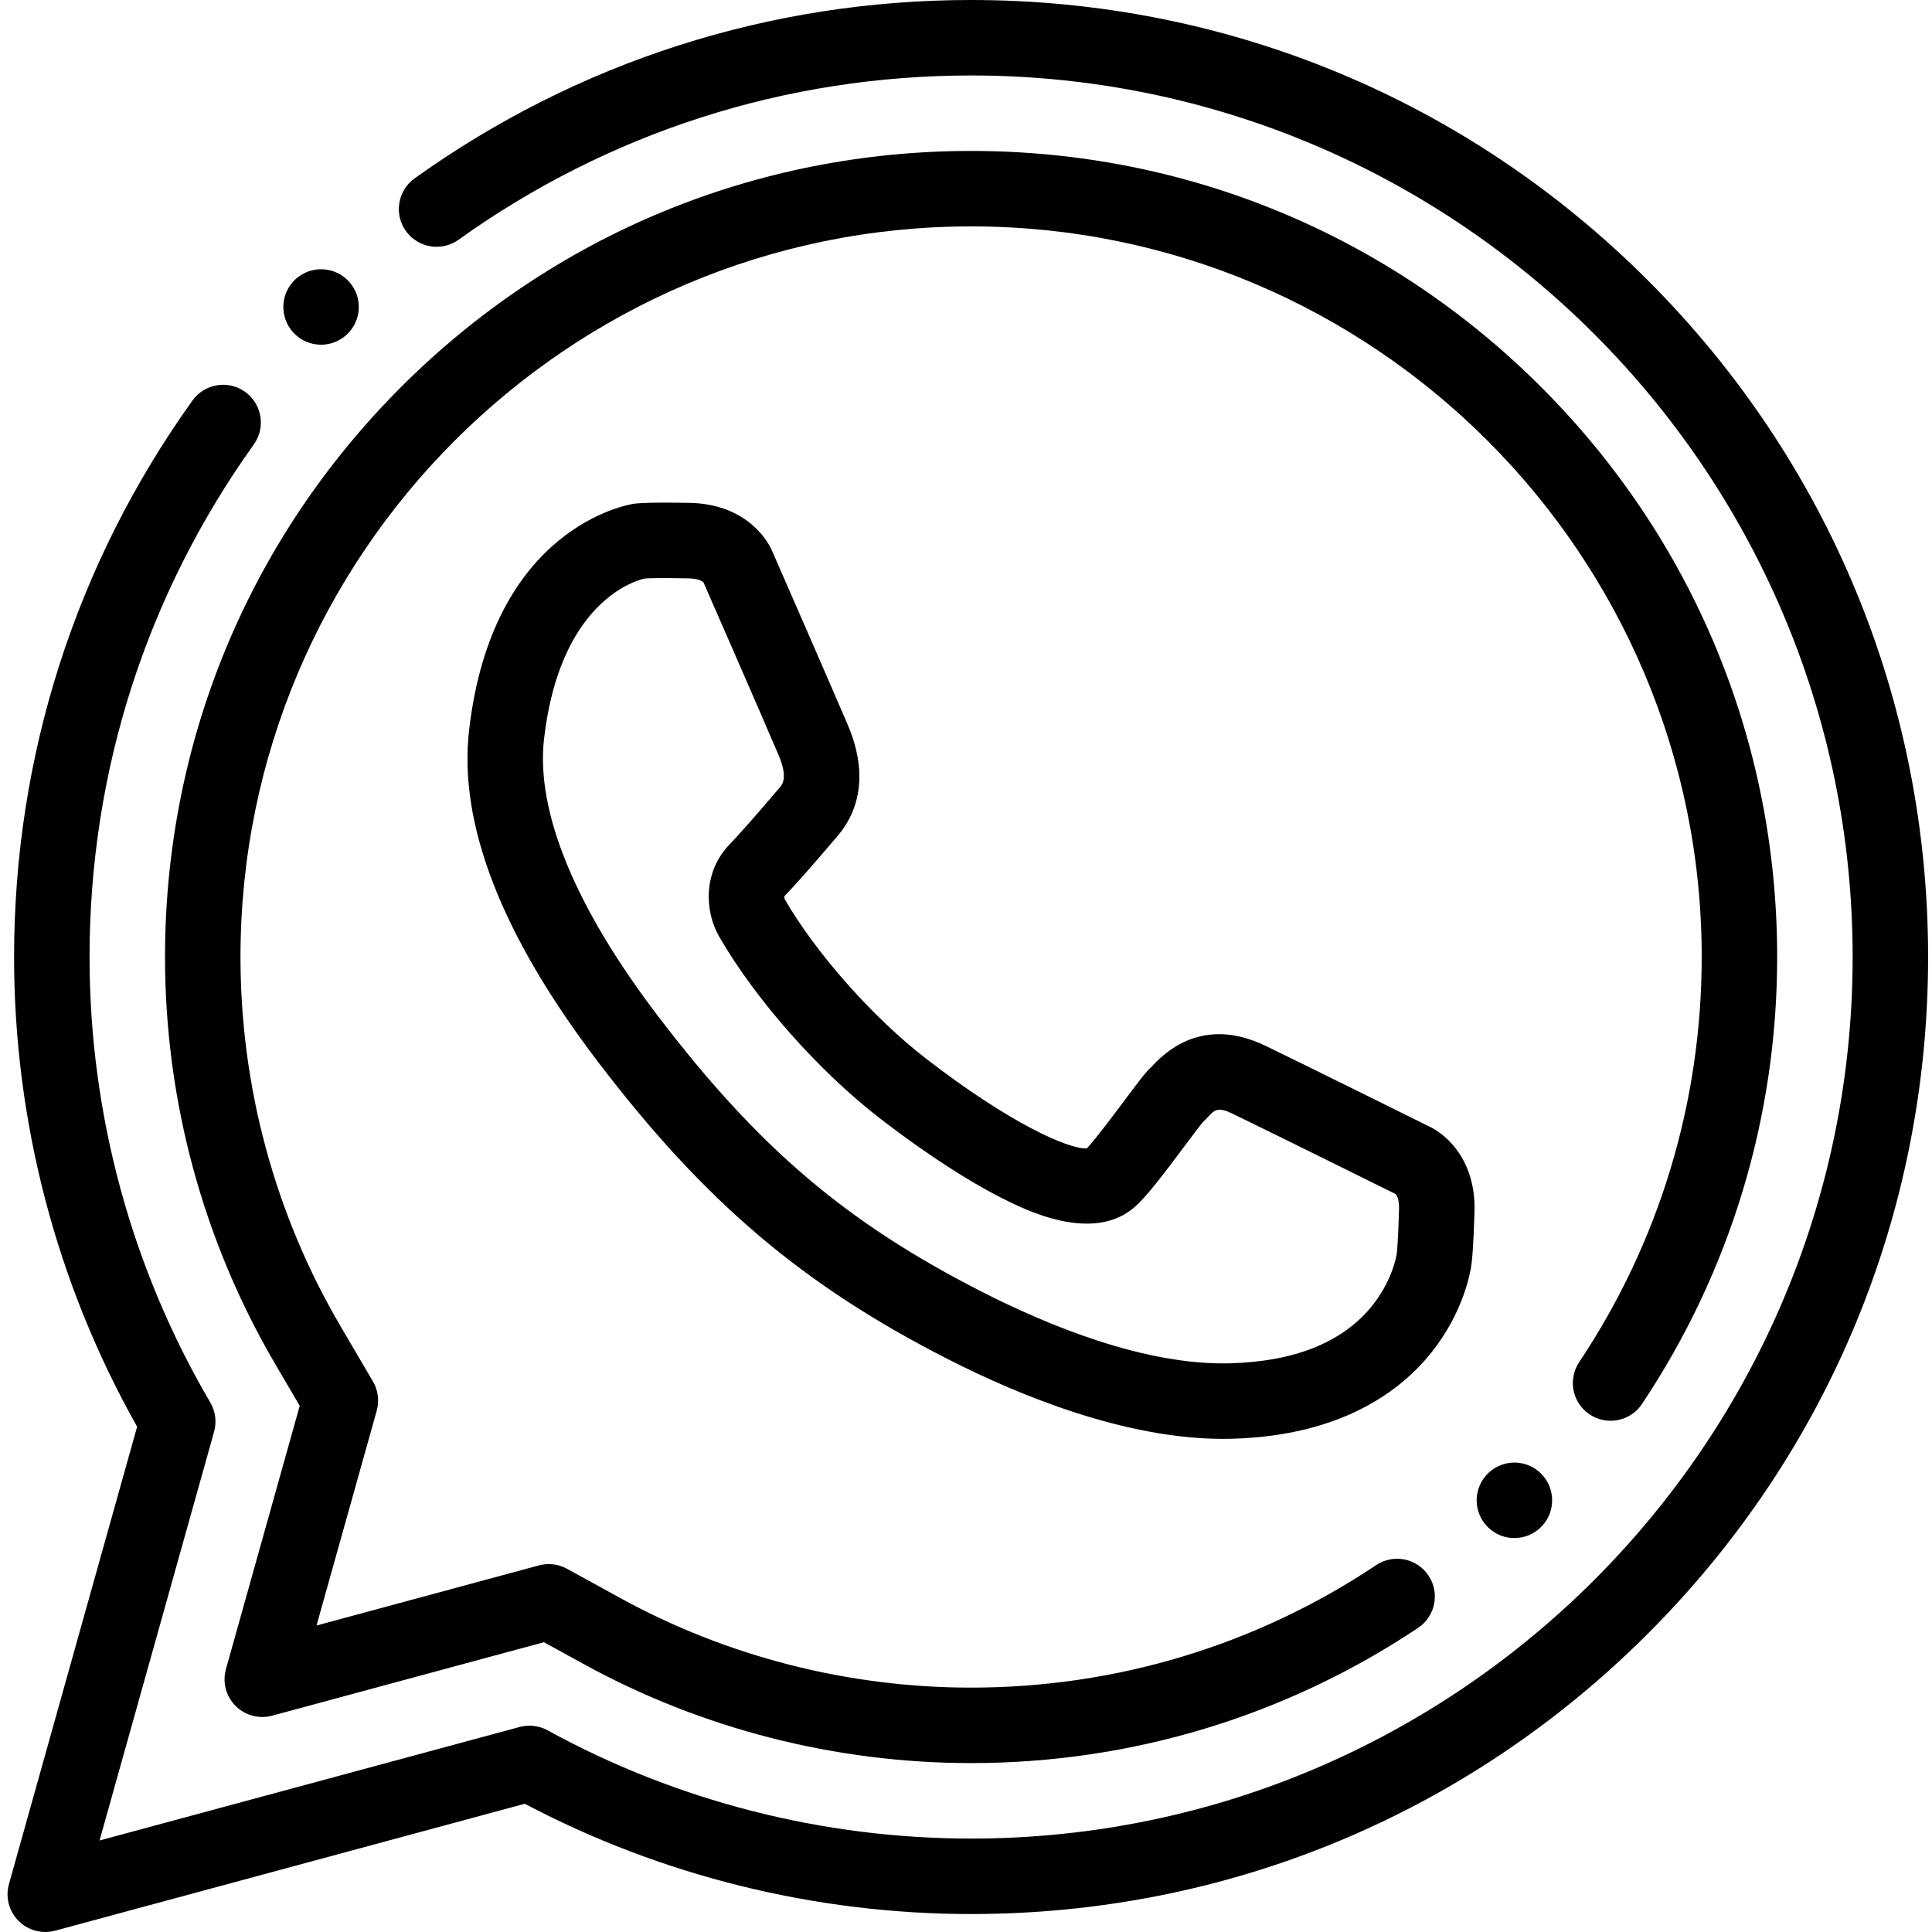
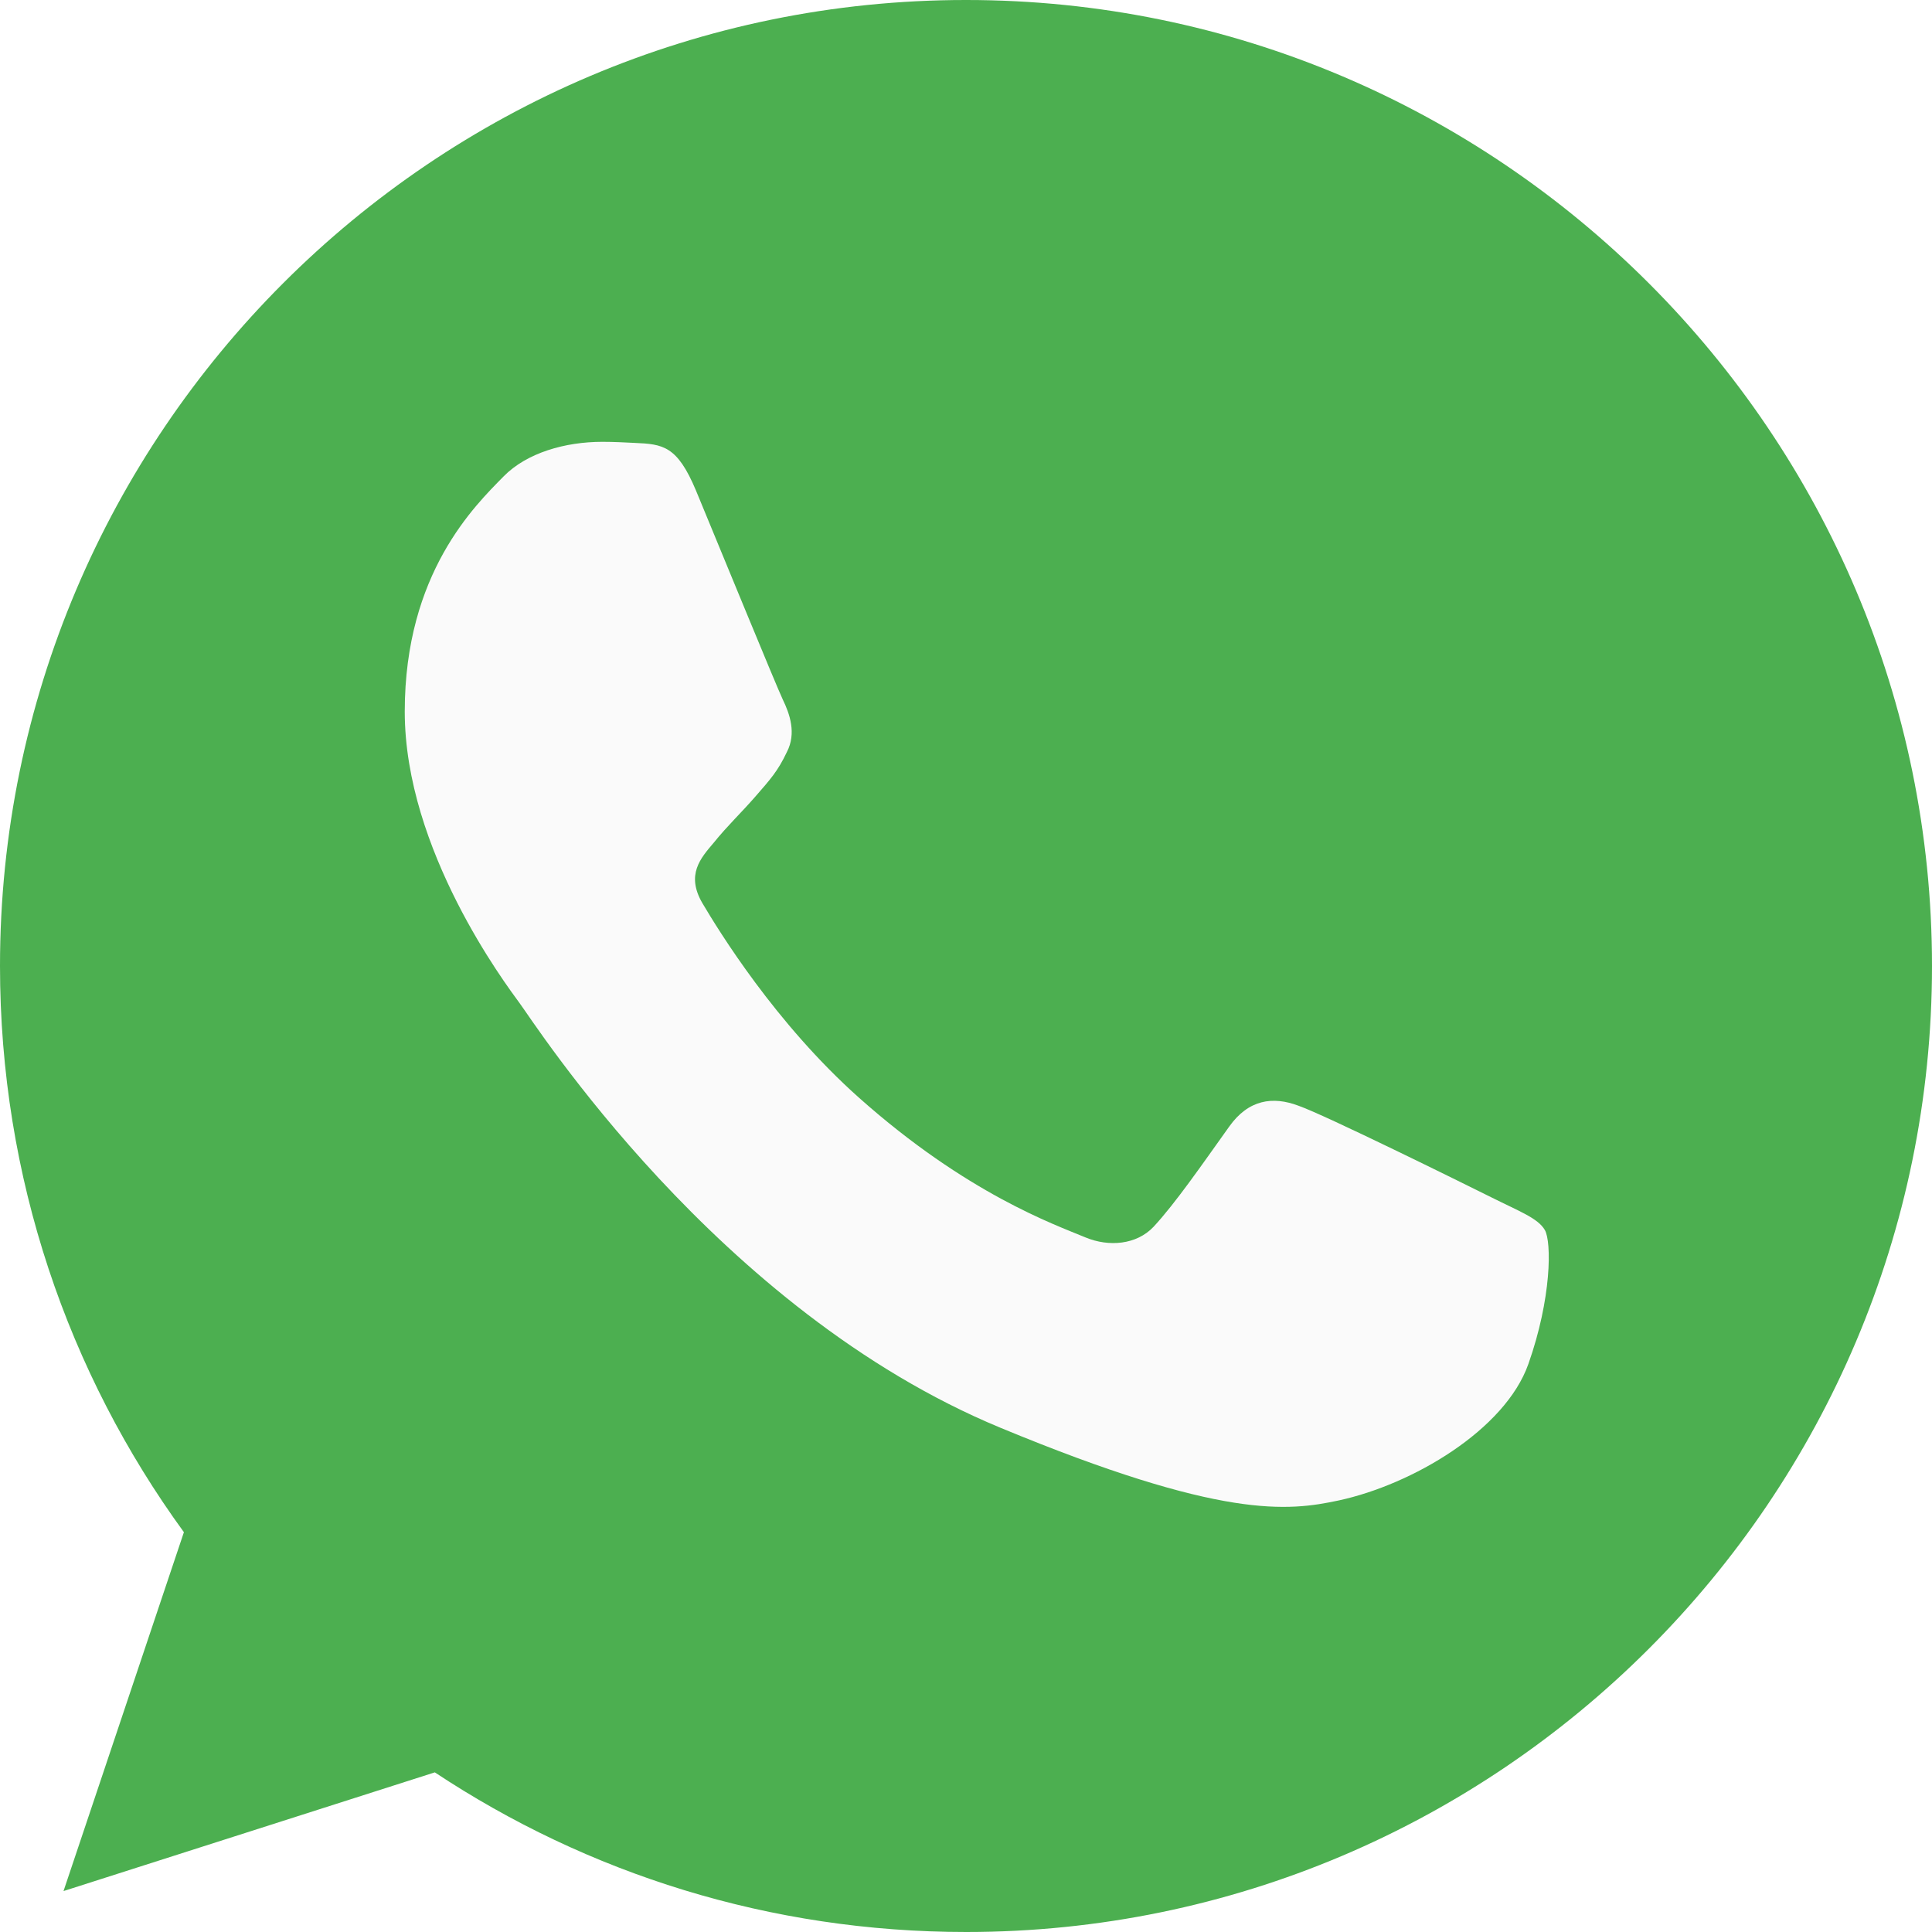
- <svg xmlns="http://www.w3.org/2000/svg" height="512pt" viewBox="-1 0 511 512" width="512pt">
-   <path d="m435.188 74.281c-47.902-47.898-111.594-74.281-179.336-74.281-53.281 0-104.277 16.344-147.473 47.27-4.492 3.215-5.527 9.461-2.312 13.953 3.219 4.492 9.465 5.523 13.953 2.309 39.781-28.477 86.75-43.531 135.832-43.531 128.816 0 233.617 104.801 233.617 233.621 0 128.816-104.801 233.617-233.617 233.617-39.242 0-78.051-9.918-112.23-28.684-2.27-1.242-4.93-1.559-7.422-.887l-111.32 30.086 30.352-108.32c.734-2.617.371-5.418-1.004-7.758-20.934-35.672-31.996-76.492-31.996-118.055 0-49.086 15.055-96.055 43.531-135.832 3.215-4.488 2.18-10.734-2.309-13.949-4.492-3.215-10.738-2.184-13.953 2.309-30.926 43.191-47.27 94.188-47.27 147.473 0 43.684 11.262 86.617 32.609 124.461l-33.969 121.219c-.973 3.465-.004 7.184 2.523 9.738 1.906 1.918 4.473 2.961 7.105 2.961.871 0 1.746-.113 2.609-.348l124.465-33.637c36.238 19.129 77.043 29.223 118.273 29.223 67.746 0 131.438-26.379 179.336-74.285 47.902-47.898 74.285-111.59 74.285-179.336 0-67.742-26.379-131.43-74.281-179.336zm0 0" />
-   <path d="m419.77 374.84c4.594 3.066 10.805 1.828 13.871-2.766 23.438-35.117 35.828-76.078 35.828-118.457 0-57.062-22.219-110.711-62.562-151.055s-93.988-62.562-151.055-62.562c-57.066 0-110.715 22.219-151.059 62.562s-62.562 93.992-62.562 151.059c0 38.008 10.113 75.328 29.246 107.93l6.453 11-19.551 69.773c-.973 3.461-.008 7.18 2.523 9.734 2.531 2.555 6.242 3.555 9.715 2.617l72.031-19.469 10.594 5.816c31.242 17.152 66.723 26.215 102.605 26.215 42.383 0 83.344-12.391 118.457-35.832 4.594-3.062 5.832-9.273 2.766-13.867-3.066-4.594-9.273-5.832-13.867-2.766-31.816 21.238-68.938 32.465-107.355 32.465-32.527 0-64.68-8.211-92.98-23.746l-14.125-7.758c-2.266-1.242-4.926-1.559-7.422-.887l-58.938 15.93 15.953-56.926c.73-2.617.371-5.418-1.004-7.758l-8.609-14.668c-17.332-29.535-26.492-63.355-26.492-97.809 0-106.762 86.859-193.617 193.621-193.617 106.762 0 193.617 86.855 193.617 193.621 0 38.41-11.227 75.531-32.465 107.352-3.066 4.594-1.828 10.801 2.766 13.867zm0 0" />
-   <path d="m219.305 222.902.66-.77c8.957-10.055 6.695-21.863 3.219-29.996-5.137-12.012-18.574-42.715-19.848-45.621-1.984-5.016-8.605-12.961-21.922-13.238-10.383-.211-13.797.082-14.594.18-.082.008-.164.02-.242.031-1.531.223-37.547 6.051-43.766 60.031-2.859 24.816 8.633 54.379 34.156 87.875 28.258 37.082 54.234 59.164 92.648 78.75 19.129 9.754 47.07 21.172 73.082 21.172.844 0 1.688-.012 2.523-.039 29.215-.852 44.816-12.992 52.758-23.027 8.43-10.652 10.191-21.148 10.445-22.969.168-1.156.574-4.805.832-14.309.359-13.316-7.266-20.309-12.18-22.531-2.777-1.379-31.41-15.574-43.148-21.266-7.926-3.848-19.578-6.043-30.066 5.336-.055.059-.105.117-.156.168-1.418 1.238-2.82 3.086-7.082 8.789-2.625 3.512-7.863 10.52-10.09 12.859-4.703.332-20.43-6.594-42.723-23.855-14.051-10.883-29.055-27.824-37.355-42.176-.082-.203-.133-.574-.109-.762 3.441-3.539 9.043-10.043 12.957-14.633zm12.262 73.383c6.664 5.16 19.73 14.773 32.363 21.184 5.973 3.027 24.148 12.25 35.355 2.332 3.094-2.738 7.488-8.508 13.355-16.359 1.691-2.262 3.77-5.039 4.574-6 .523-.477.957-.945 1.352-1.375 1.801-1.953 2.621-2.844 6.633-.898 12.047 5.844 42.102 20.75 43.18 21.281.371.371.949 1.578.883 3.98-.223 8.289-.547 11.285-.613 11.848-.043.207-.023.082-.047.309-.117.68-1.375 7.383-6.887 13.965-7.773 9.289-20.246 14.246-37.074 14.734-22.5.668-48.27-9.945-65.941-18.957-35.953-18.336-59.215-38.137-85.828-73.059-21.969-28.828-32.41-54.234-30.195-73.465 4.172-36.207 24.016-41.895 26.676-42.496.938-.059 4.109-.191 11.648-.035 2.402.051 3.578.688 3.934 1.074.496 1.133 14.594 33.336 19.855 45.648 2.629 6.152 1.016 7.965.238 8.836-.141.156-.262.297-.367.414l-.574.676c-5.777 6.77-9.844 11.375-12.086 13.676-7.383 7.586-6.684 18.086-2.902 24.633 9.617 16.664 26.289 35.523 42.469 48.055zm0 0" />
-   <path d="m83.586 91.352c2.402 0 4.812-.859 6.727-2.602 4.086-3.715 4.391-10.039.676-14.125-3.719-4.086-10.039-4.387-14.129-.672l-.004.004c-4.086 3.715-4.383 10.035-.668 14.125 1.973 2.168 4.68 3.27 7.398 3.27zm0 0" />
-   <path d="m392.434 390.871-.004.008c-3.715 4.086-3.41 10.406.676 14.121 1.914 1.742 4.32 2.602 6.723 2.602 2.719 0 5.43-1.105 7.402-3.277 3.719-4.086 3.414-10.41-.672-14.125-4.086-3.715-10.41-3.414-14.125.672zm0 0" />
+ <svg xmlns="http://www.w3.org/2000/svg" version="1.1" id="Capa_1" x="0px" y="0px" viewBox="0 0 512 512" style="enable-background:new 0 0 512 512;" xml:space="preserve">
+   <path style="fill:#4CAF50;" d="M256.064,0h-0.128l0,0C114.784,0,0,114.816,0,256c0,56,18.048,107.904,48.736,150.048l-31.904,95.104  l98.4-31.456C155.712,496.512,204,512,256.064,512C397.216,512,512,397.152,512,256S397.216,0,256.064,0z" />
+   <path style="fill:#FAFAFA;" d="M405.024,361.504c-6.176,17.44-30.688,31.904-50.24,36.128c-13.376,2.848-30.848,5.12-89.664-19.264  C189.888,347.2,141.44,270.752,137.664,265.792c-3.616-4.96-30.4-40.48-30.4-77.216s18.656-54.624,26.176-62.304  c6.176-6.304,16.384-9.184,26.176-9.184c3.168,0,6.016,0.16,8.576,0.288c7.52,0.32,11.296,0.768,16.256,12.64  c6.176,14.88,21.216,51.616,23.008,55.392c1.824,3.776,3.648,8.896,1.088,13.856c-2.4,5.12-4.512,7.392-8.288,11.744  c-3.776,4.352-7.36,7.68-11.136,12.352c-3.456,4.064-7.36,8.416-3.008,15.936c4.352,7.36,19.392,31.904,41.536,51.616  c28.576,25.44,51.744,33.568,60.032,37.024c6.176,2.56,13.536,1.952,18.048-2.848c5.728-6.176,12.8-16.416,20-26.496  c5.12-7.232,11.584-8.128,18.368-5.568c6.912,2.4,43.488,20.48,51.008,24.224c7.52,3.776,12.48,5.568,14.304,8.736  C411.2,329.152,411.2,344.032,405.024,361.504z" />
+   <g>
+ </g>
+   <g>
+ </g>
+   <g>
+ </g>
+   <g>
+ </g>
+   <g>
+ </g>
+   <g>
+ </g>
+   <g>
+ </g>
+   <g>
+ </g>
+   <g>
+ </g>
+   <g>
+ </g>
+   <g>
+ </g>
+   <g>
+ </g>
+   <g>
+ </g>
+   <g>
+ </g>
+   <g>
+ </g>
</svg>
